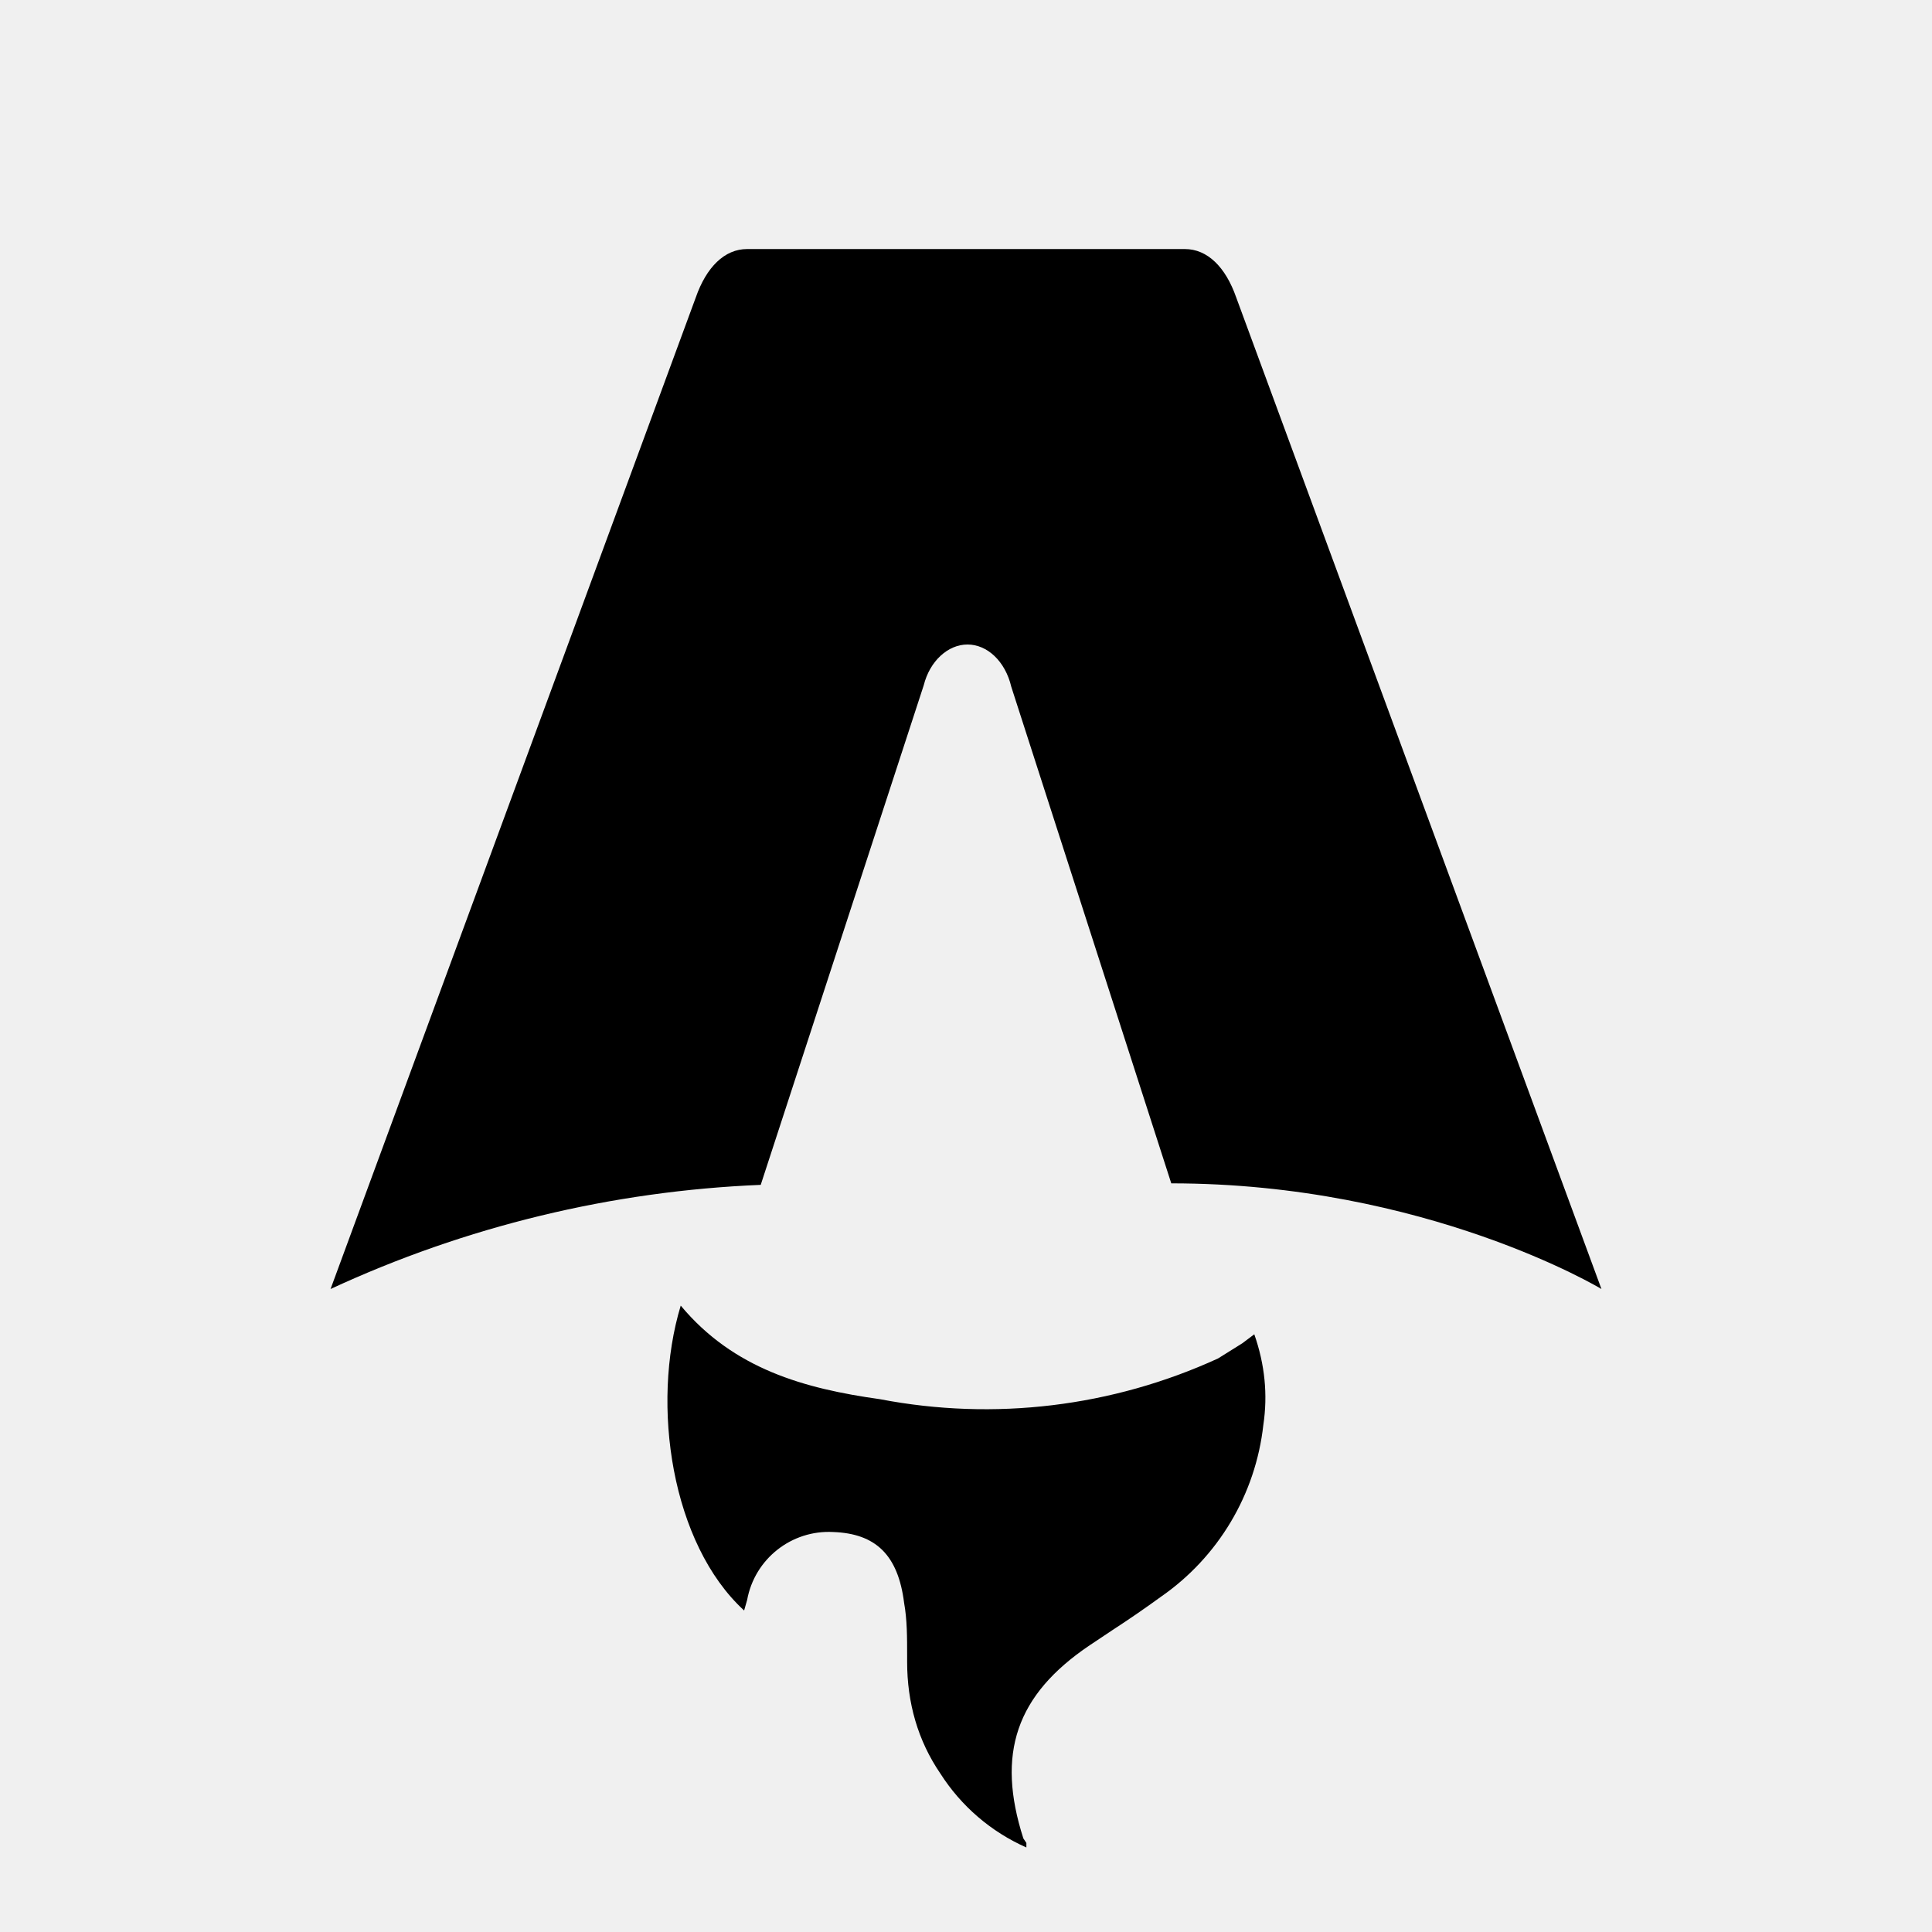
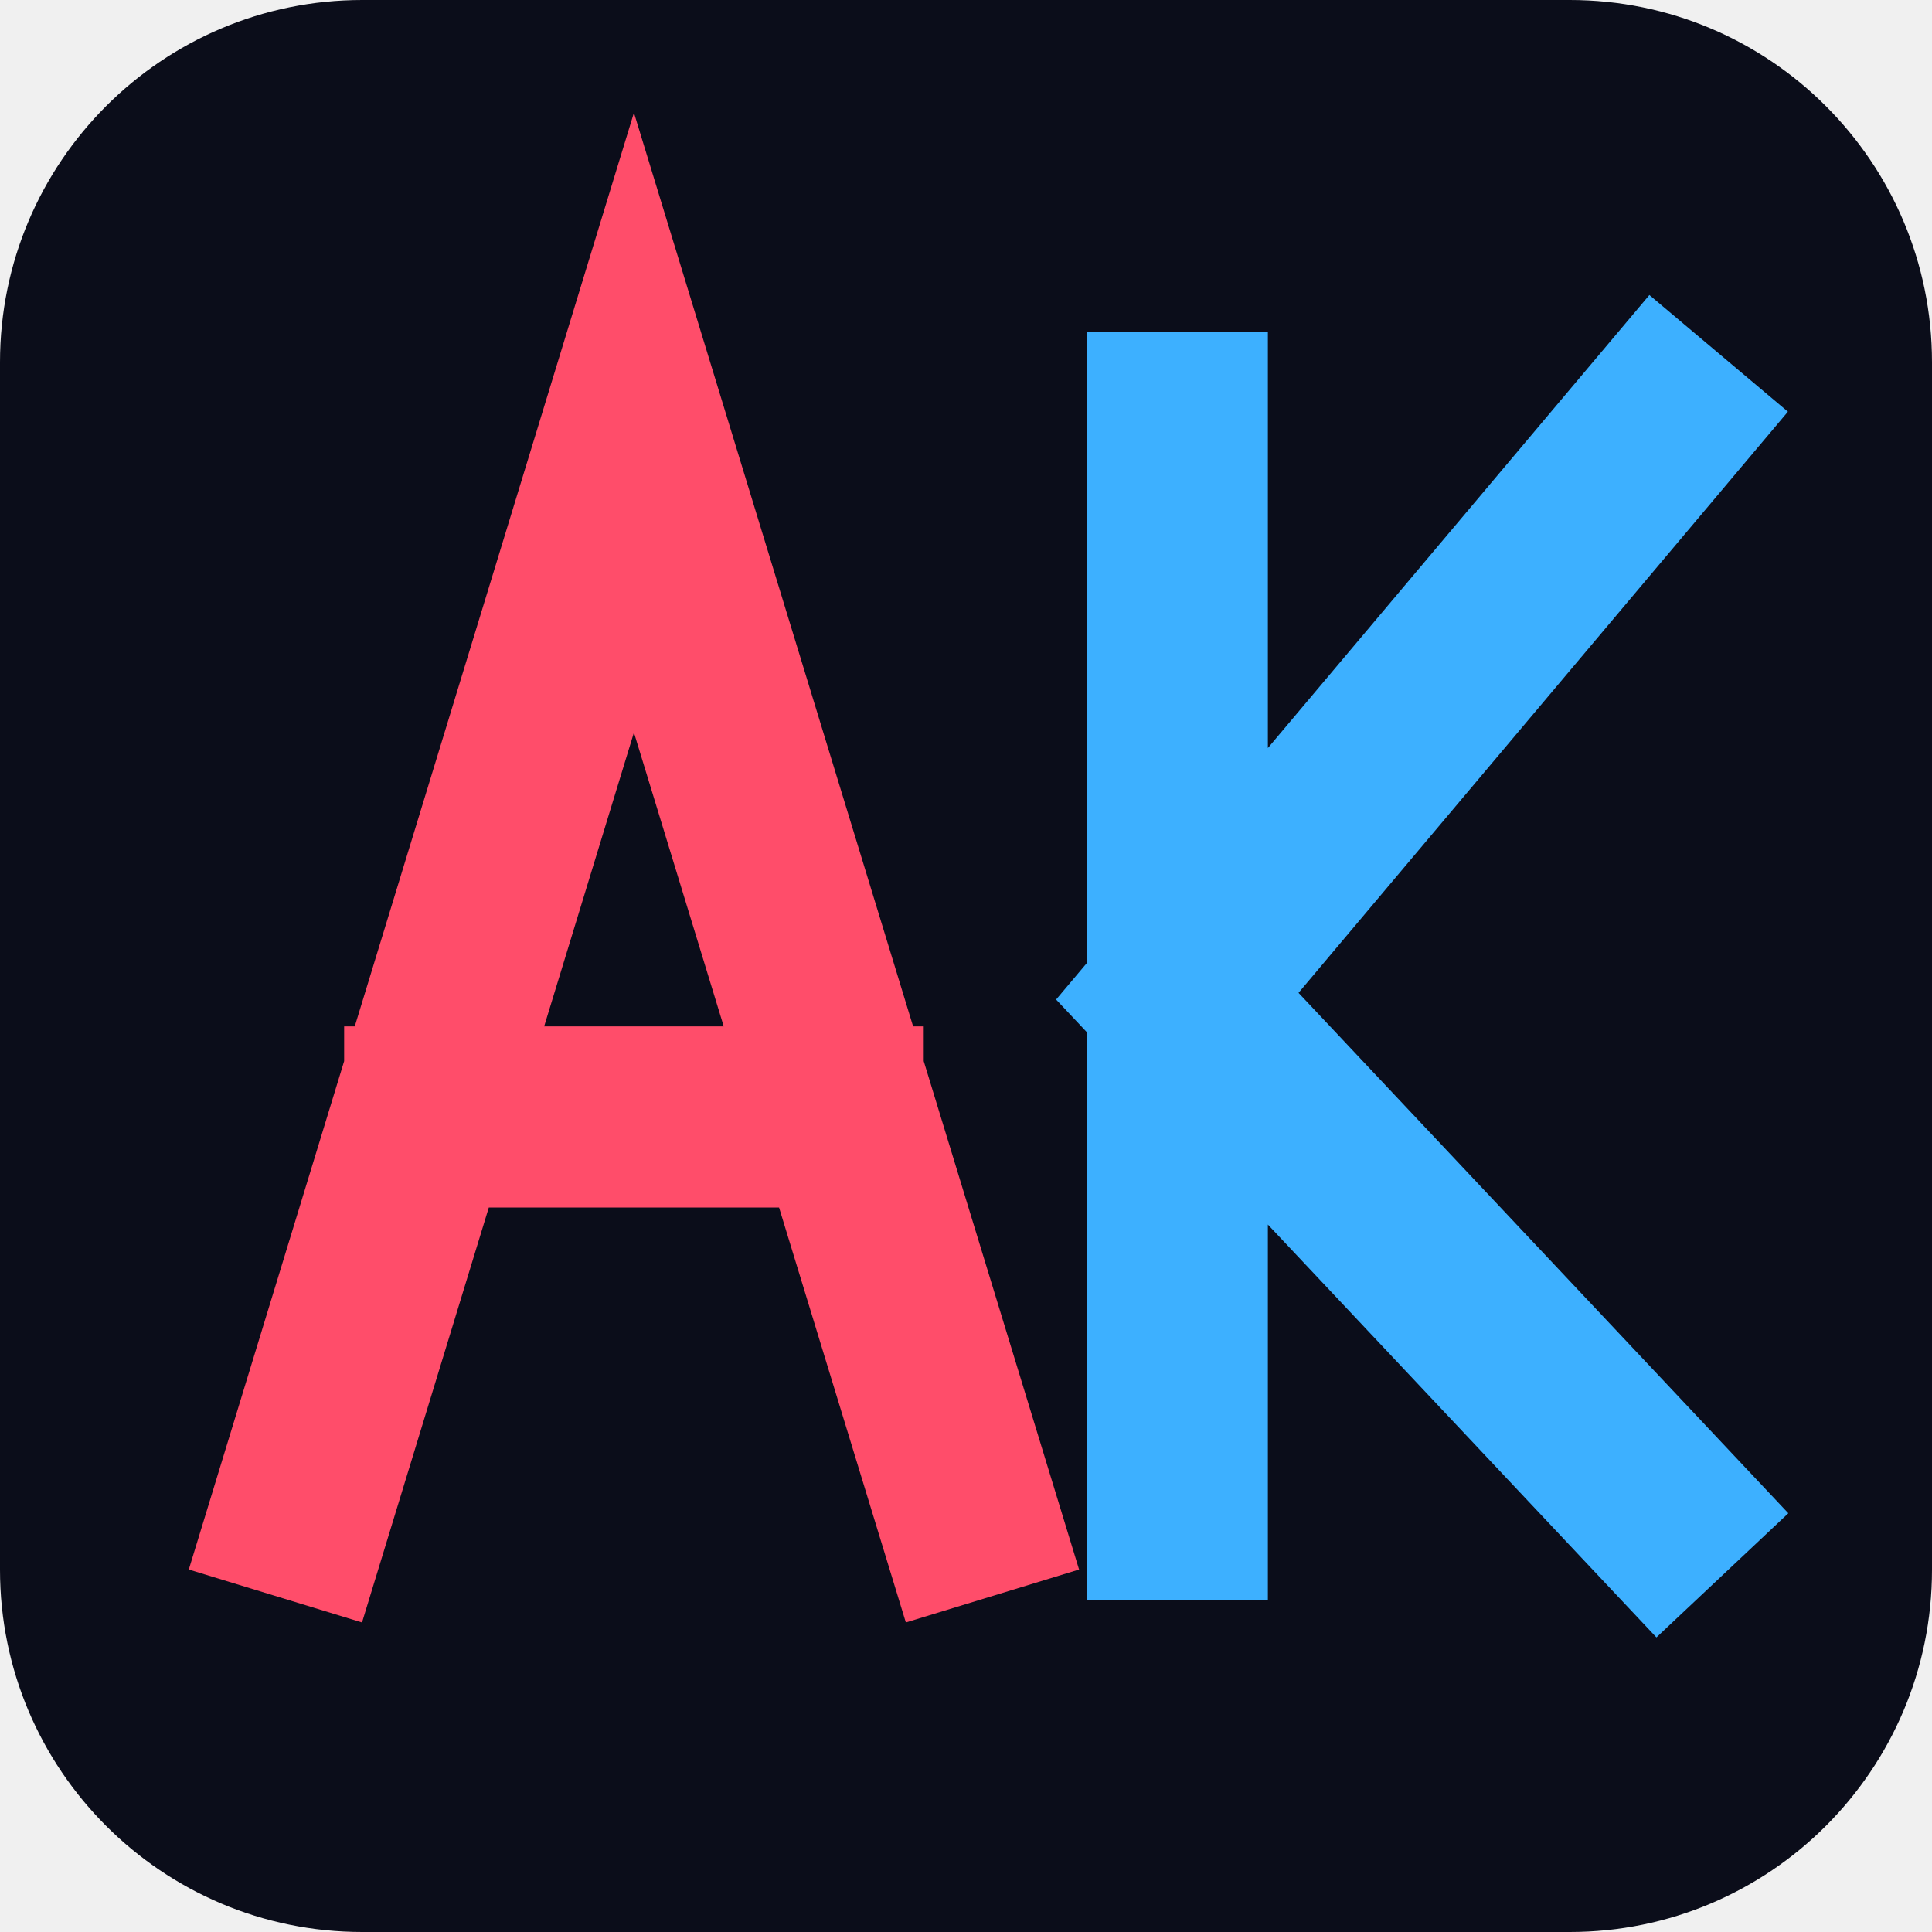
- <svg xmlns="http://www.w3.org/2000/svg" fill="none" viewBox="0 0 128 128">
-   <path d="M50.4 78.5a75.1 75.1 0 0 0-28.5 6.9l24.2-65.7c.7-2 1.9-3.2 3.4-3.2h29c1.5 0 2.7 1.2 3.4 3.2l24.2 65.7s-11.6-7-28.5-7L67 45.5c-.4-1.7-1.6-2.8-2.9-2.8-1.3 0-2.5 1.1-2.9 2.7L50.4 78.5Zm-1.1 28.2Zm-4.2-20.2c-2 6.6-.6 15.8 4.2 20.2a17.5 17.5 0 0 1 .2-.7 5.5 5.5 0 0 1 5.7-4.5c2.8.1 4.3 1.5 4.7 4.7.2 1.1.2 2.3.2 3.5v.4c0 2.7.7 5.2 2.2 7.4a13 13 0 0 0 5.7 4.9v-.3l-.2-.3c-1.8-5.6-.5-9.5 4.4-12.8l1.5-1a73 73 0 0 0 3.2-2.2 16 16 0 0 0 6.8-11.4c.3-2 .1-4-.6-6l-.8.6-1.6 1a37 37 0 0 1-22.4 2.7c-5-.7-9.7-2-13.2-6.2Z" />
-   <style>
-         path { fill: #000; }
-         @media (prefers-color-scheme: dark) {
-             path { fill: #FFF; }
-         }
-     </style>
+ <svg xmlns="http://www.w3.org/2000/svg" viewBox="0 0 32 32">
+   <rect width="32" height="32" rx="6" fill="#0B0D1A" />
+   <path d="M5 25 10.5 7 16 25M7.2 18.5h6.6" fill="none" stroke="#FF4D6A" stroke-width="3" stroke-linecap="square" stroke-linejoin="miter" />
+   <path d="M19.5 7v18M27.5 7l-8 9.5 8 8.5" fill="none" stroke="#3DB0FF" stroke-width="3" stroke-linecap="square" stroke-linejoin="miter" />
</svg>
